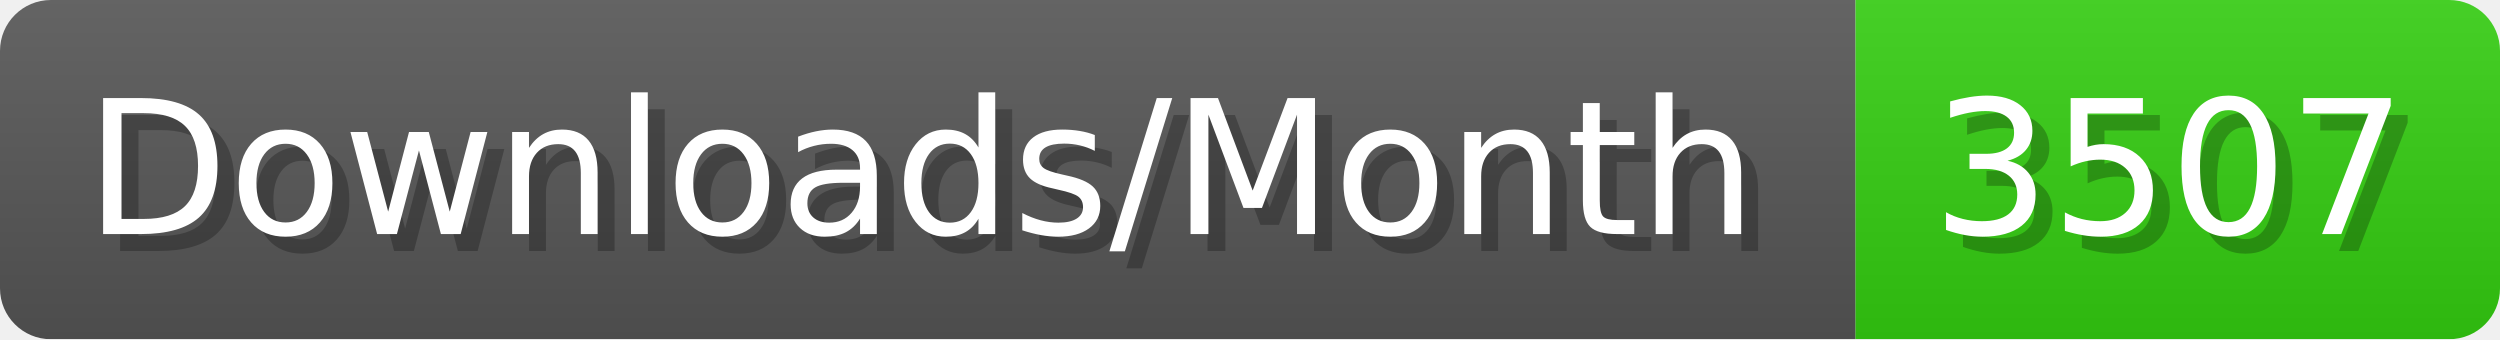
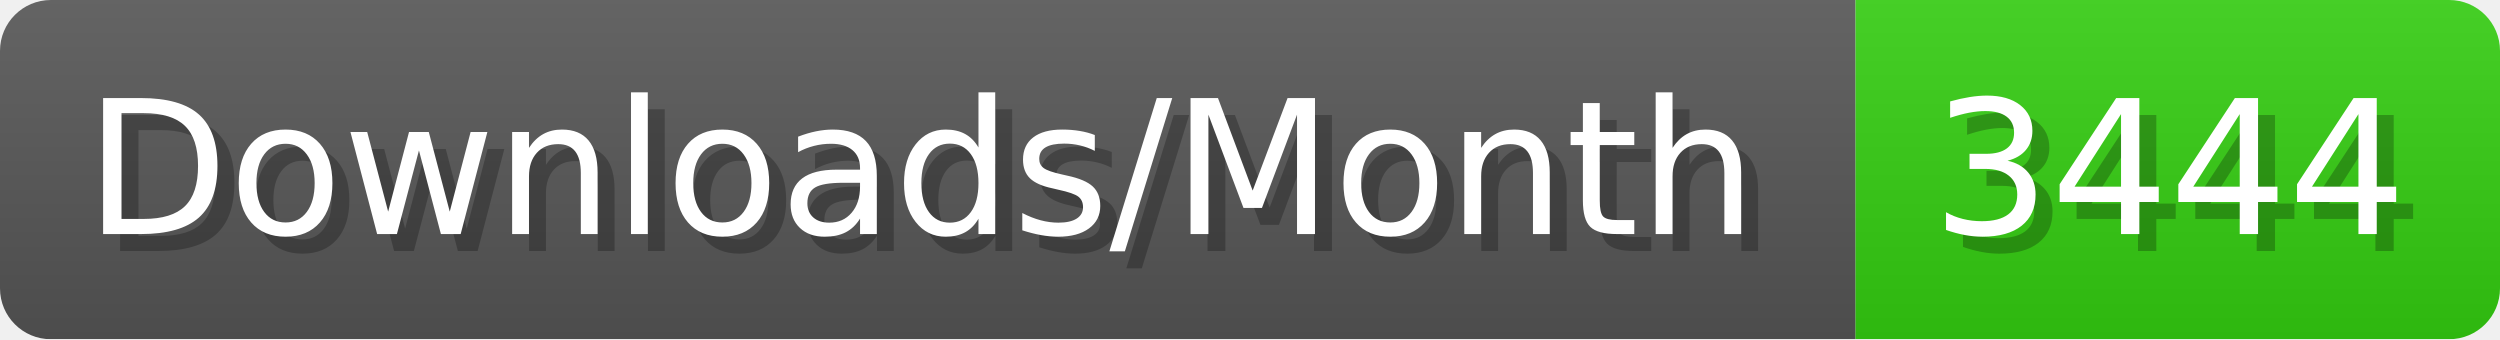
- <svg xmlns="http://www.w3.org/2000/svg" width="147.4" height="20" viewBox="0 0 1474 200" role="img" aria-label="Downloads/Month: 3507">
+ <svg xmlns="http://www.w3.org/2000/svg" width="147.4" height="20" viewBox="0 0 1474 200" role="img" aria-label="Downloads/Month: 3444">
  <linearGradient id="YlXUI" x2="0" y2="100%">
    <stop offset="0" stop-opacity=".1" stop-color="#EEE" />
    <stop offset="1" stop-opacity=".1" />
  </linearGradient>
  <mask id="JHhop">
    <rect width="1474" height="200" rx="30" fill="#FFF" />
  </mask>
  <g mask="url(#JHhop)">
    <rect width="1094" height="200" fill="#555" />
    <rect width="380" height="200" fill="#3C1" x="1094" />
    <rect width="1474" height="200" fill="url(#YlXUI)" />
  </g>
  <g aria-hidden="true" fill="#fff" text-anchor="start" font-family="Verdana,DejaVu Sans,sans-serif" font-size="110">
    <text x="60" y="148" textLength="994" fill="#000" opacity="0.25">Downloads/Month</text>
    <text x="50" y="138" textLength="994">Downloads/Month</text>
-     <text x="1149" y="148" textLength="280" fill="#000" opacity="0.25">3507</text>
-     <text x="1139" y="138" textLength="280">3507</text>
+     <text x="1149" y="148" textLength="280" fill="#000" opacity="0.25">3444</text>
+     <text x="1139" y="138" textLength="280">3444</text>
  </g>
</svg>
